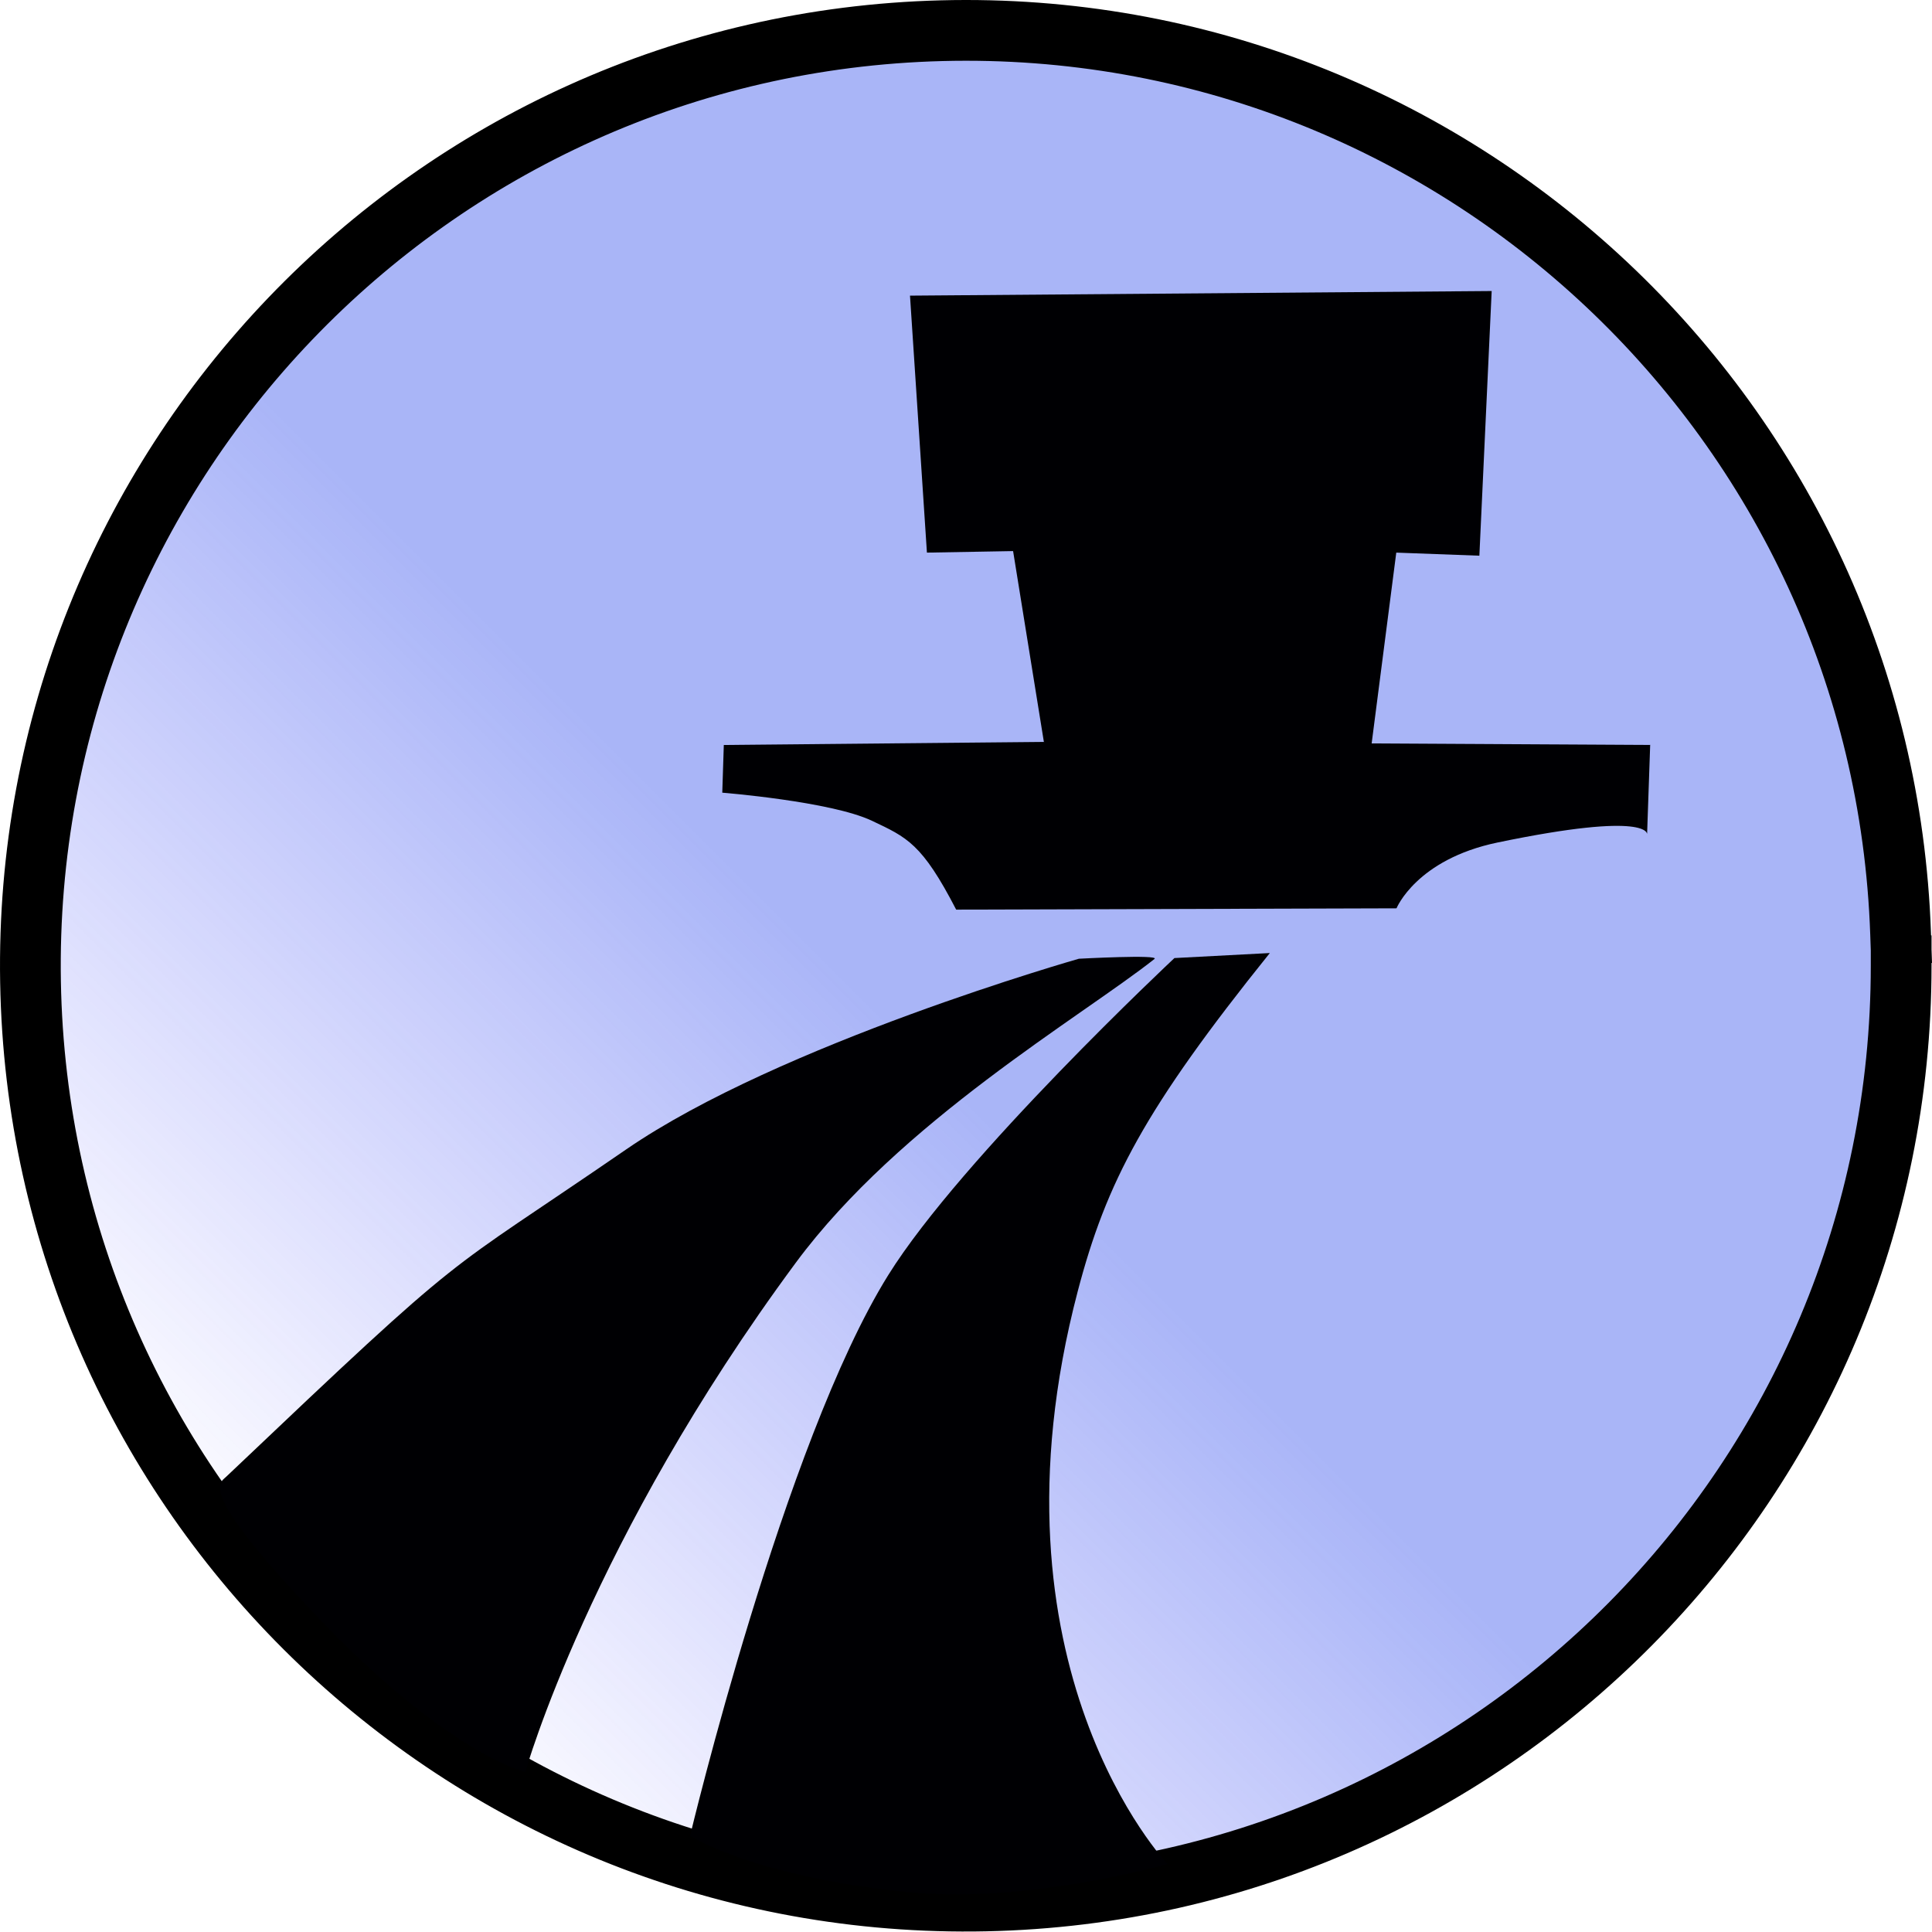
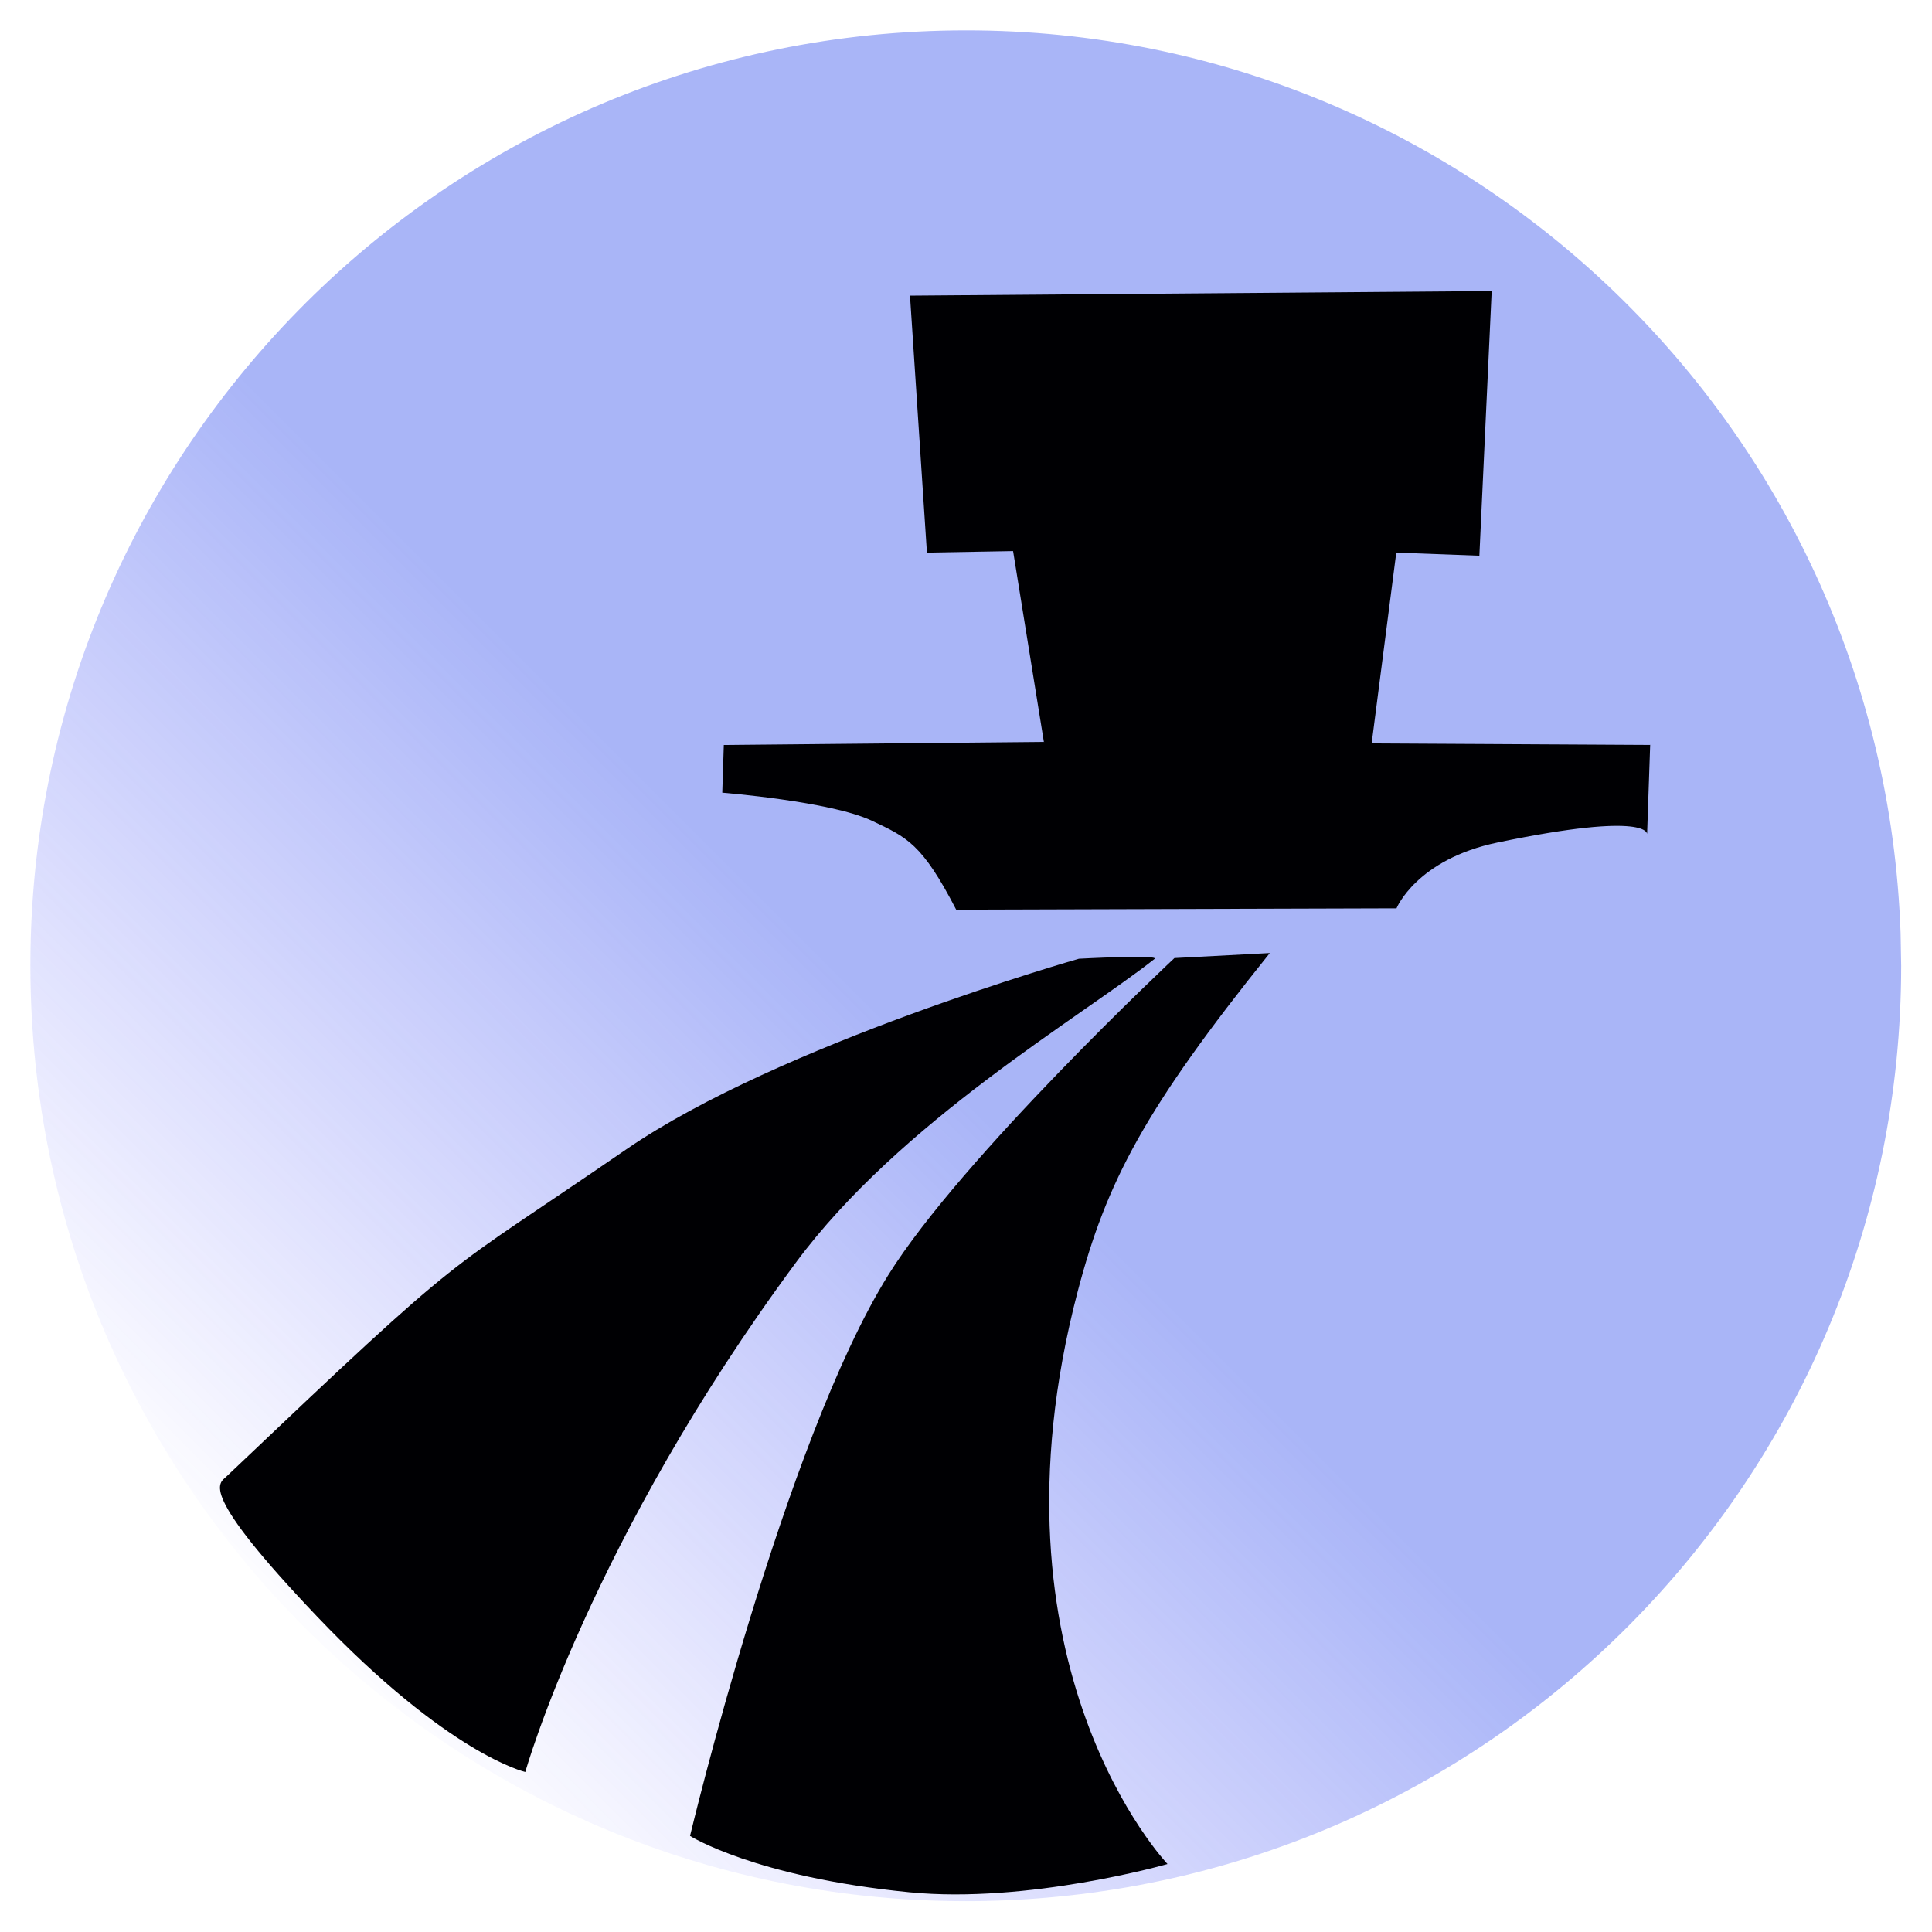
<svg xmlns="http://www.w3.org/2000/svg" xmlns:xlink="http://www.w3.org/1999/xlink" width="795.158" height="794.963" viewBox="0 0 210.385 210.334" version="1.1" id="svg1" xml:space="preserve">
  <defs id="defs1">
    <linearGradient id="linearGradient18">
      <stop style="stop-color:#2140eb;stop-opacity:0.744;" offset="0.549" id="stop18" />
      <stop style="stop-color:#3535ff;stop-opacity:0;" offset="1" id="stop19" />
    </linearGradient>
    <linearGradient xlink:href="#linearGradient18" id="linearGradient19" x1="180.205" y1="31.414" x2="31.44" y2="180.179" gradientUnits="userSpaceOnUse" />
  </defs>
  <g id="layer1" transform="translate(-0.6299744,-0.6299817)">
    <g id="g17">
-       <path style="opacity:1;fill:url(#linearGradient19);fill-opacity:0.521;stroke:#000000;stroke-width:6.615;stroke-linecap:square;stroke-linejoin:round;stroke-dasharray:none;stroke-opacity:1" id="path10" d="M 207.657,105.797 A 101.86,101.859 0 0 1 106.672,207.653 101.86,101.859 0 0 1 3.953,107.547 101.86,101.859 0 0 1 103.173,3.972 101.86,101.859 0 0 1 207.596,102.298" />
+       <path style="opacity:1;fill:url(#linearGradient19);fill-opacity:0.521;stroke:none;stroke-width:6.615;stroke-linecap:square;stroke-linejoin:round;stroke-dasharray:none;stroke-opacity:1" id="path10" d="M 207.657,105.797 A 101.86,101.859 0 0 1 106.672,207.653 101.86,101.859 0 0 1 3.953,107.547 101.86,101.859 0 0 1 103.173,3.972 101.86,101.859 0 0 1 207.596,102.298" />
      <g id="g16">
        <g id="g14" style="fill:#000003;fill-opacity:1;stroke-width:5.292;stroke-dasharray:none" transform="matrix(0.9611641,0,0,0.9611641,-7.742208,-5.144426)">
          <path style="opacity:0.998;fill:#000003;fill-opacity:1;stroke:none;stroke-width:2.753;stroke-linecap:round;stroke-linejoin:round;stroke-dasharray:none;stroke-opacity:1" d="m 111.808,39.502 1.918,29.115 9.763,-0.174 3.487,21.618 -36.262,0.349 -0.174,5.404 c 0,0 12.306,0.982 16.946,3.179 3.986,1.888 5.68,2.577 9.554,10.071 l 49.888,-0.148 c 0,0 2.244,-5.544 11.456,-7.458 17.327,-3.6 16.934,-0.937 16.934,-0.937 l 0.349,-10.112 -31.555,-0.174 2.789,-21.618 9.414,0.349 1.395,-29.986 z" id="path8" />
          <path style="opacity:0.998;fill:#000003;fill-opacity:1;stroke:none;stroke-width:5.292;stroke-linecap:round;stroke-linejoin:round;stroke-dasharray:none;stroke-opacity:1" d="m 130.943,114.628 c 0,0 -33.884,9.633 -51.28,21.596 -21.693,14.918 -17.038,10.227 -45.316,37.081 -0.828,0.787 -3.275,1.6 10.277,15.834 14.941,15.693 23.6,17.626 23.6,17.626 0,0 7.369,-26.203 30.635,-57.683 11.812,-15.982 32.337,-27.863 40.649,-34.428 0.665,-0.525 -8.563,-0.026 -8.563,-0.026 z" id="path9" />
          <path style="opacity:0.998;fill:#000003;fill-opacity:1;stroke:none;stroke-width:5.292;stroke-linecap:round;stroke-linejoin:round;stroke-dasharray:none;stroke-opacity:1" d="m 141.767,114.552 c 0,0 -24.099,22.556 -32.424,35.92 -11.812,18.964 -22.455,63.537 -22.455,63.537 0,0 7.318,4.661 24.857,6.384 13.451,1.322 29.239,-3.199 29.239,-3.199 0,0 -21.343,-22.372 -10.163,-64.923 3.245,-12.348 7.573,-20.644 21.755,-38.289 z" id="path11" />
        </g>
      </g>
    </g>
  </g>
</svg>
